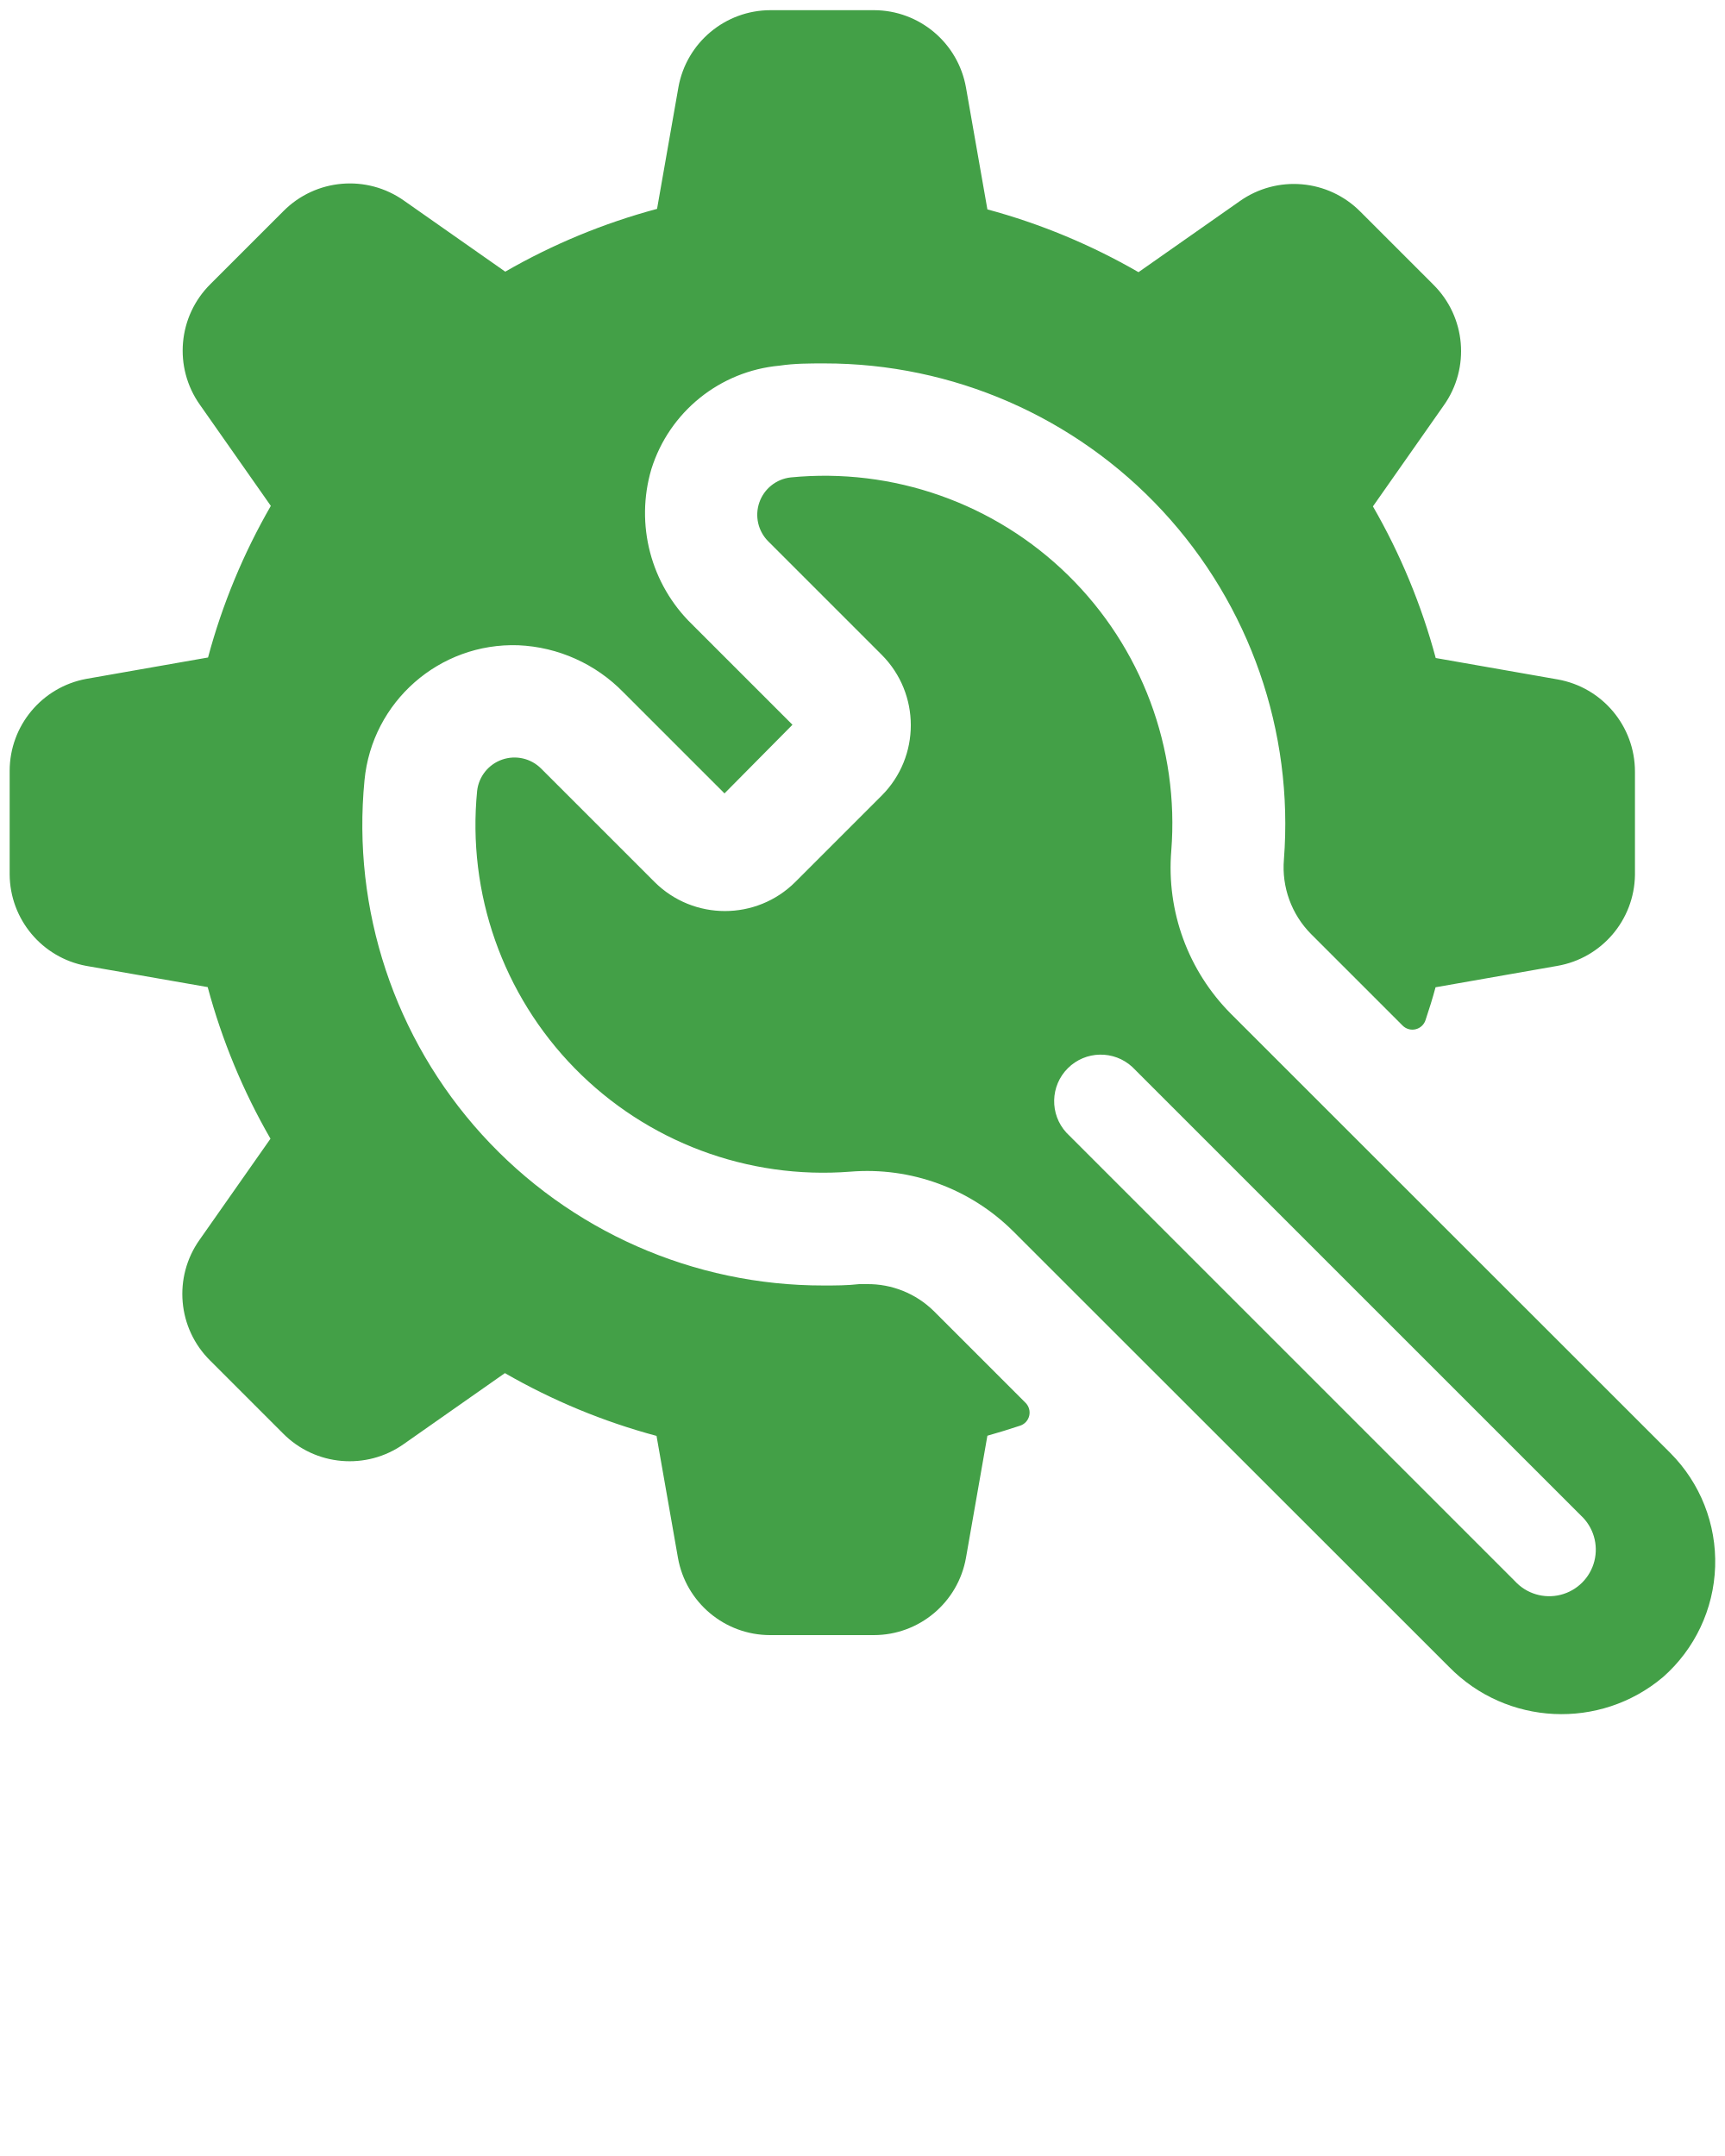
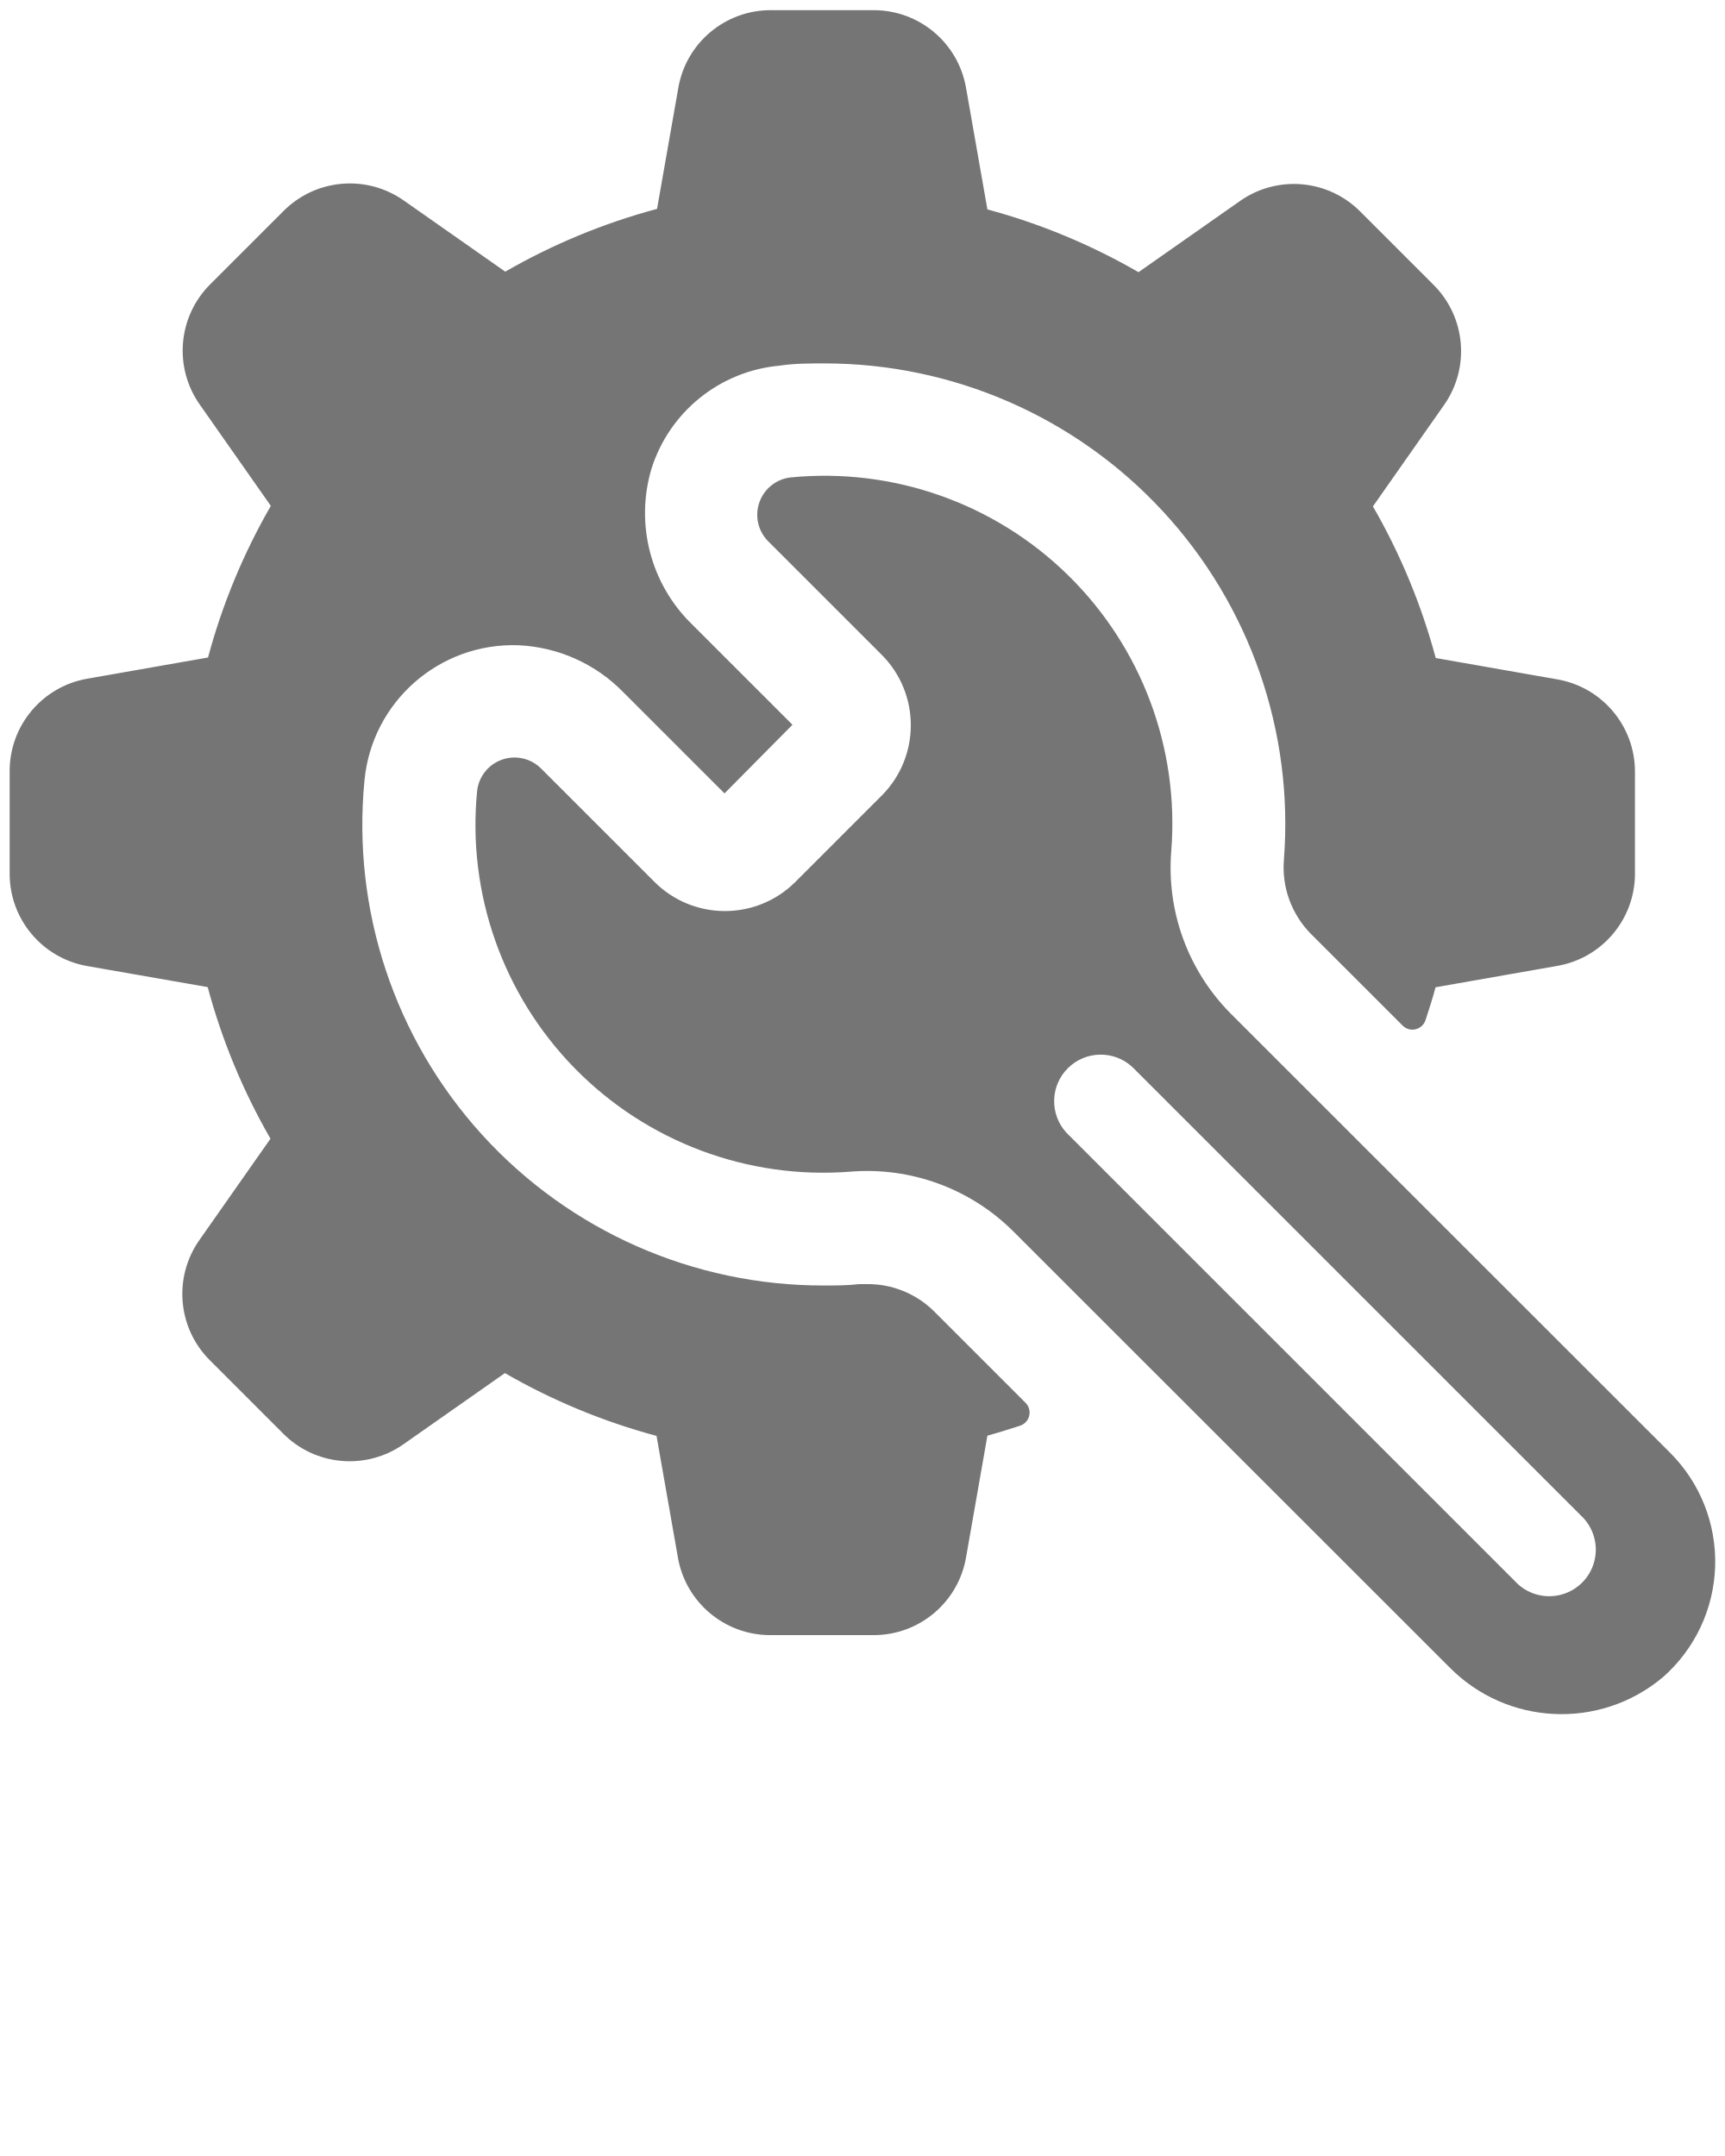
- <svg xmlns="http://www.w3.org/2000/svg" fill="#43A047" data-name="Layer 1" viewBox="0 0 100 125" x="0px" y="0px">
+ <svg xmlns="http://www.w3.org/2000/svg" fill="#757575" data-name="Layer 1" viewBox="0 0 100 125" x="0px" y="0px">
  <path d="M.56,50.69v-6A5.43,5.43,0,0,1,5,39.36l7.06-1.24a36.52,36.52,0,0,1,3.64-8.79l-4.11-5.86a5.43,5.43,0,0,1,.61-7l4.23-4.23a5.43,5.43,0,0,1,7-.6l5.86,4.11a36.56,36.56,0,0,1,8.8-3.64l1.24-7.06A5.43,5.43,0,0,1,44.67.59h6A5.43,5.43,0,0,1,56,5.08l1.24,7.06A36.55,36.55,0,0,1,66,15.78l5.86-4.11a5.43,5.43,0,0,1,7,.6l4.23,4.23a5.43,5.43,0,0,1,.61,7l-4.11,5.86a36.52,36.52,0,0,1,3.64,8.79l7.06,1.24a5.43,5.43,0,0,1,4.49,5.35v6A5.43,5.43,0,0,1,90.28,56l-7.06,1.24c-.17.64-.37,1.27-.58,1.9a.8.8,0,0,1-1.33.32L76,54.15a5.49,5.49,0,0,1-1.57-4.32A26.7,26.7,0,0,0,47.79,21.07c-.87,0-1.74,0-2.6.13a8.6,8.6,0,0,0-7.43,6,9,9,0,0,0,2.36,9l5.82,5.82L42,46l-5.85-5.85a9.06,9.06,0,0,0-6.1-2.74,8.66,8.66,0,0,0-8.92,7.83A26.7,26.7,0,0,0,47.74,74.53c.69,0,1.38,0,2.07-.08l.44,0A5.44,5.44,0,0,1,54.12,76l5.33,5.33a.8.8,0,0,1-.32,1.33c-.63.21-1.26.4-1.89.58L56,90.31a5.43,5.43,0,0,1-5.35,4.49h-6a5.43,5.43,0,0,1-5.35-4.49l-1.24-7.06a36.57,36.57,0,0,1-8.79-3.64l-5.86,4.11a5.43,5.43,0,0,1-7-.61l-4.23-4.23a5.43,5.43,0,0,1-.61-7l4.11-5.86a36.6,36.6,0,0,1-3.64-8.79L5,56A5.43,5.43,0,0,1,.56,50.69Zm70.8,8.09L96.83,84.24a8.92,8.92,0,0,1-.43,13A9.13,9.13,0,0,1,84,96.64L58.74,71.39a12,12,0,0,0-9.44-3.46A20.16,20.16,0,0,1,27.66,45.85a2.18,2.18,0,0,1,3.71-1.29l6.57,6.57a5.78,5.78,0,0,0,8.17,0l5-5a5.78,5.78,0,0,0,0-8.17l-6.57-6.57a2.18,2.18,0,0,1,1.29-3.71A20.16,20.16,0,0,1,67.9,49.33,12,12,0,0,0,71.36,58.78ZM91.64,87.86l-26-26a2.7,2.7,0,0,0-3.82,3.81l26,26a2.7,2.7,0,1,0,3.82-3.81Z" />
</svg>
